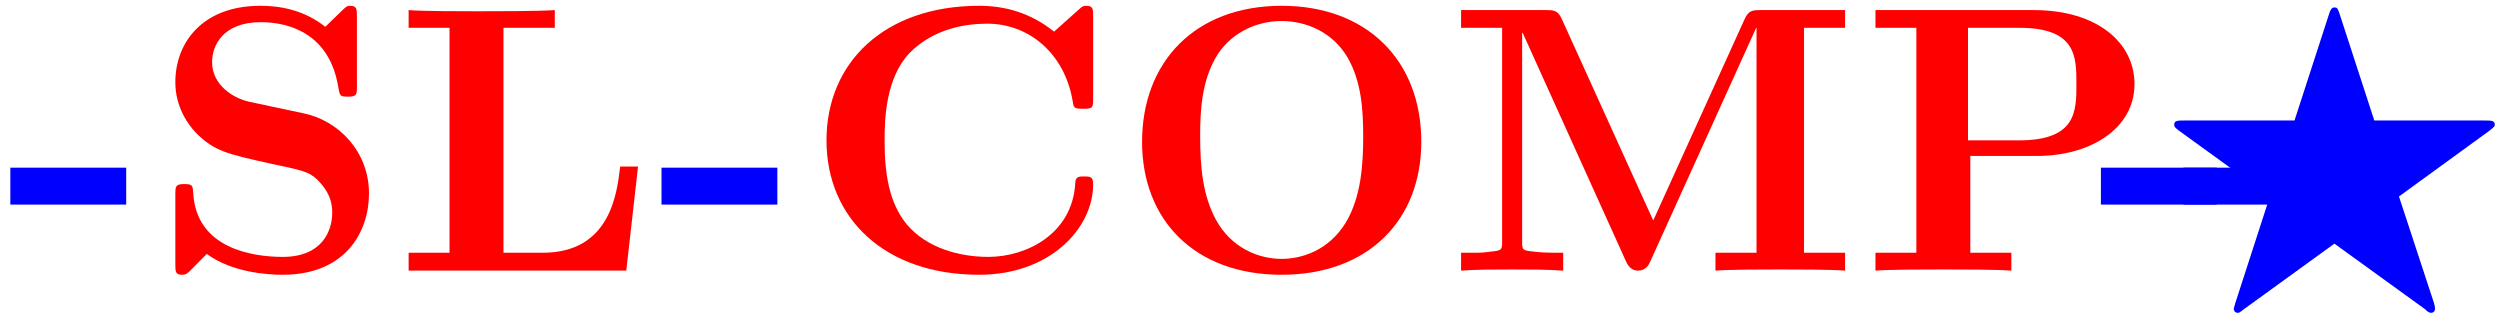
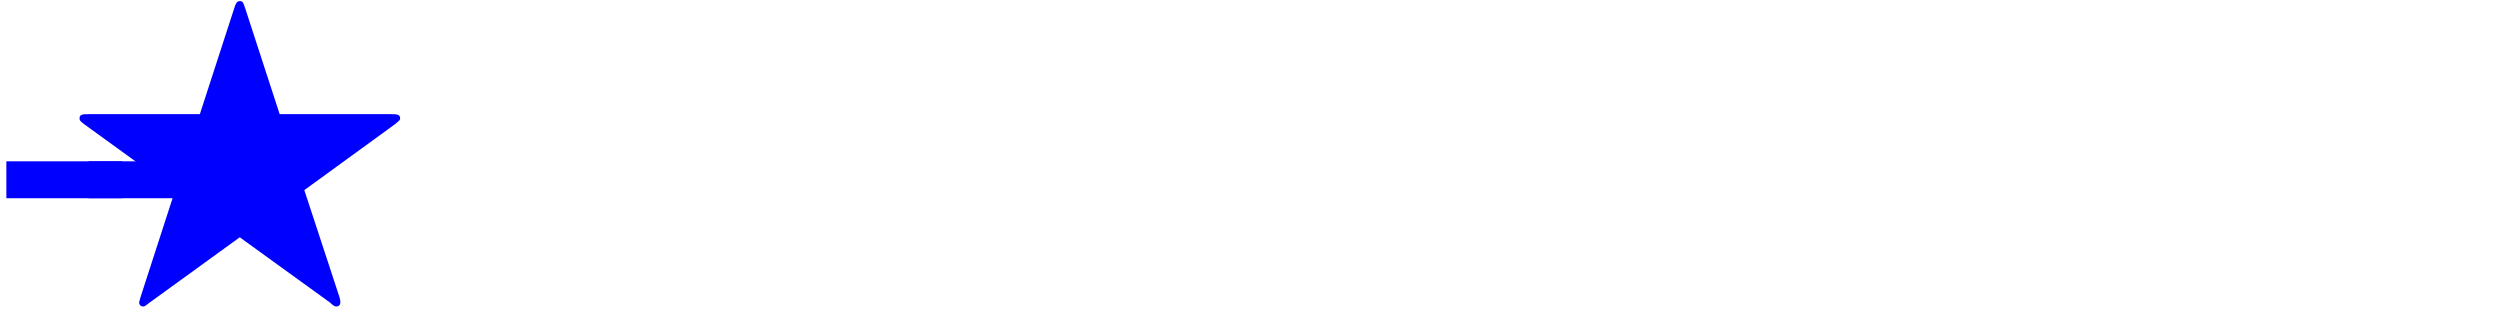
<svg xmlns="http://www.w3.org/2000/svg" xmlns:xlink="http://www.w3.org/1999/xlink" width="236pt" height="30pt" viewBox="0 0 236 30" version="1.1">
  <defs>
    <g>
      <symbol overflow="visible" id="glyph0-0">
        <path style="stroke:none;" d="" />
      </symbol>
      <symbol overflow="visible" id="glyph0-1">
        <path style="stroke:none;" d="M 11.406 -6.234 L 11.406 -9.719 L 0.469 -9.719 L 0.469 -6.234 Z M 11.406 -6.234 " />
-       </symbol>
-       <symbol overflow="visible" id="glyph0-2">
-         <path style="stroke:none;" d="M 14.422 -14.844 L 9.219 -15.953 C 7.781 -16.281 5.766 -17.5 5.766 -19.688 C 5.766 -21.234 6.781 -23.453 10.359 -23.453 C 13.234 -23.453 16.859 -22.234 17.672 -17.359 C 17.828 -16.5 17.828 -16.422 18.578 -16.422 C 19.438 -16.422 19.438 -16.609 19.438 -17.422 L 19.438 -23.984 C 19.438 -24.672 19.438 -25 18.797 -25 C 18.5 -25 18.469 -24.953 18.078 -24.594 L 16.453 -23.016 C 14.375 -24.672 12.047 -25 10.328 -25 C 4.875 -25 2.297 -21.547 2.297 -17.781 C 2.297 -15.453 3.484 -13.812 4.234 -13.016 C 5.984 -11.266 7.203 -11.016 11.109 -10.141 C 14.266 -9.469 14.875 -9.359 15.672 -8.609 C 16.203 -8.062 17.109 -7.141 17.109 -5.484 C 17.109 -3.766 16.172 -1.297 12.438 -1.297 C 9.719 -1.297 4.266 -2.016 3.984 -7.344 C 3.938 -8 3.938 -8.172 3.156 -8.172 C 2.297 -8.172 2.297 -7.953 2.297 -7.141 L 2.297 -0.609 C 2.297 0.078 2.297 0.391 2.938 0.391 C 3.266 0.391 3.328 0.328 3.625 0.078 L 5.266 -1.578 C 7.641 0.172 10.969 0.391 12.438 0.391 C 18.359 0.391 20.578 -3.656 20.578 -7.281 C 20.578 -11.266 17.672 -14.172 14.422 -14.844 Z M 14.422 -14.844 " />
-       </symbol>
-       <symbol overflow="visible" id="glyph0-3">
-         <path style="stroke:none;" d="M 23.062 -9.828 L 21.375 -9.828 C 21.078 -7.344 20.469 -1.688 14.062 -1.688 L 10.359 -1.688 L 10.359 -22.922 L 15.203 -22.922 L 15.203 -24.594 C 13.625 -24.484 9.719 -24.484 7.953 -24.484 C 6.391 -24.484 2.766 -24.484 1.406 -24.594 L 1.406 -22.922 L 5.266 -22.922 L 5.266 -1.688 L 1.406 -1.688 L 1.406 0 L 21.953 0 Z M 23.062 -9.828 " />
-       </symbol>
-       <symbol overflow="visible" id="glyph0-4">
-         <path style="stroke:none;" d="M 27.469 -23.984 C 27.469 -24.672 27.469 -25 26.828 -25 C 26.5 -25 26.422 -24.922 26.141 -24.672 L 23.781 -22.562 C 21.547 -24.344 19.156 -25 16.703 -25 C 7.781 -25 2.297 -19.656 2.297 -12.297 C 2.297 -4.953 7.781 0.391 16.703 0.391 C 23.422 0.391 27.469 -4.016 27.469 -8.141 C 27.469 -8.859 27.219 -8.891 26.609 -8.891 C 26.141 -8.891 25.812 -8.891 25.781 -8.281 C 25.531 -3.484 21.188 -1.297 17.578 -1.297 C 14.781 -1.297 11.766 -2.156 9.891 -4.344 C 8.219 -6.391 7.781 -9.078 7.781 -12.297 C 7.781 -14.312 7.891 -18.188 10.141 -20.547 C 12.484 -22.922 15.594 -23.312 17.469 -23.312 C 21.344 -23.312 24.75 -20.578 25.531 -16.031 C 25.641 -15.344 25.672 -15.281 26.5 -15.281 C 27.438 -15.281 27.469 -15.344 27.469 -16.281 Z M 27.469 -23.984 " />
-       </symbol>
-       <symbol overflow="visible" id="glyph0-5">
-         <path style="stroke:none;" d="M 28.656 -12.156 C 28.656 -19.906 23.453 -25 15.484 -25 C 7.281 -25 2.297 -19.688 2.297 -12.156 C 2.297 -4.734 7.312 0.391 15.453 0.391 C 23.703 0.391 28.656 -4.812 28.656 -12.156 Z M 15.453 -1.109 C 13.344 -1.109 10.719 -2.109 9.25 -4.844 C 8.062 -7.062 7.781 -9.609 7.781 -12.688 C 7.781 -14.984 7.891 -18.031 9.469 -20.469 C 10.938 -22.656 13.344 -23.562 15.453 -23.562 C 17.75 -23.562 20.219 -22.562 21.656 -20.188 C 23.016 -17.891 23.172 -15.125 23.172 -12.688 C 23.172 -10.188 23.016 -7 21.516 -4.516 C 19.906 -1.906 17.391 -1.109 15.453 -1.109 Z M 15.453 -1.109 " />
-       </symbol>
-       <symbol overflow="visible" id="glyph0-6">
-         <path style="stroke:none;" d="M 19.578 -4.734 L 10.969 -23.703 C 10.578 -24.594 10.188 -24.594 9.391 -24.594 L 1.438 -24.594 L 1.438 -22.922 L 5.312 -22.922 L 5.312 -2.719 C 5.312 -1.938 5.266 -1.906 4.266 -1.797 C 3.406 -1.688 3.328 -1.688 2.328 -1.688 L 1.438 -1.688 L 1.438 0 C 2.797 -0.109 4.844 -0.109 6.234 -0.109 C 7.75 -0.109 9.609 -0.109 11.078 0 L 11.078 -1.688 L 10.188 -1.688 C 9.531 -1.688 8.922 -1.719 8.281 -1.797 C 7.25 -1.906 7.203 -1.938 7.203 -2.719 L 7.203 -22.453 L 7.25 -22.453 L 17 -0.891 C 17.312 -0.172 17.75 0 18.141 0 C 18.859 0 19.156 -0.531 19.297 -0.859 L 29.297 -22.922 L 29.328 -22.922 L 29.328 -1.688 L 25.453 -1.688 L 25.453 0 C 26.75 -0.109 30.094 -0.109 31.562 -0.109 C 33.031 -0.109 36.391 -0.109 37.688 0 L 37.688 -1.688 L 33.812 -1.688 L 33.812 -22.922 L 37.688 -22.922 L 37.688 -24.594 L 29.766 -24.594 C 28.969 -24.594 28.578 -24.594 28.188 -23.703 Z M 19.578 -4.734 " />
-       </symbol>
-       <symbol overflow="visible" id="glyph0-7">
-         <path style="stroke:none;" d="M 10.359 -10.828 L 16.703 -10.828 C 21.688 -10.828 25.859 -13.406 25.859 -17.609 C 25.859 -21.547 22.297 -24.594 16.359 -24.594 L 1.406 -24.594 L 1.406 -22.922 L 5.266 -22.922 L 5.266 -1.688 L 1.406 -1.688 L 1.406 0 C 2.766 -0.109 6.281 -0.109 7.812 -0.109 C 9.359 -0.109 12.875 -0.109 14.234 0 L 14.234 -1.688 L 10.359 -1.688 Z M 14.953 -12.297 L 10.141 -12.297 L 10.141 -22.922 L 14.984 -22.922 C 20.375 -22.922 20.375 -20.188 20.375 -17.609 C 20.375 -15.062 20.375 -12.297 14.953 -12.297 Z M 14.953 -12.297 " />
      </symbol>
      <symbol overflow="visible" id="glyph1-0">
        <path style="stroke:none;" d="" />
      </symbol>
      <symbol overflow="visible" id="glyph1-1">
        <path style="stroke:none;" d="M 31.594 -13.234 C 32.016 -13.594 32.062 -13.625 32.062 -13.766 C 32.062 -14.172 31.734 -14.172 31.047 -14.172 L 20.688 -14.172 L 17.422 -24.203 C 17.25 -24.703 17.219 -24.844 16.922 -24.844 C 16.641 -24.844 16.531 -24.594 16.391 -24.141 L 13.156 -14.172 L 2.797 -14.172 C 2.109 -14.172 1.797 -14.172 1.797 -13.766 C 1.797 -13.562 1.906 -13.484 2.219 -13.234 L 10.828 -7 L 7.562 3.078 C 7.562 3.125 7.422 3.547 7.422 3.578 C 7.422 3.625 7.422 3.984 7.812 3.984 C 7.891 3.984 7.953 3.984 8.359 3.656 L 16.922 -2.547 L 25.5 3.656 C 25.609 3.797 25.859 3.984 26.031 3.984 C 26.422 3.984 26.422 3.625 26.422 3.578 C 26.422 3.438 26.359 3.188 26.328 3.078 L 23.016 -7 Z M 31.594 -13.234 " />
      </symbol>
    </g>
  </defs>
  <g id="surface1">
    <g style="fill:rgb(0%,0%,100%);fill-opacity:1;">
-       <use xlink:href="#glyph0-1" x="0.507" y="25.547" />
-     </g>
-     <g style="fill:rgb(100%,0%,0%);fill-opacity:1;">
-       <use xlink:href="#glyph0-2" x="14.255" y="25.547" />
-       <use xlink:href="#glyph0-3" x="37.169" y="25.547" />
+       <use xlink:href="#glyph0-1" x="0.131" y="24.947" />
+       <use xlink:href="#glyph0-1" x="7.889" y="24.947" />
    </g>
    <g style="fill:rgb(0%,0%,100%);fill-opacity:1;">
-       <use xlink:href="#glyph0-1" x="61.977" y="25.547" />
-     </g>
-     <g style="fill:rgb(100%,0%,0%);fill-opacity:1;">
-       <use xlink:href="#glyph0-4" x="75.724" y="25.547" />
-       <use xlink:href="#glyph0-5" x="105.514" y="25.547" />
-       <use xlink:href="#glyph0-6" x="136.487" y="25.547" />
-       <use xlink:href="#glyph0-7" x="175.638" y="25.547" />
-     </g>
-     <g style="fill:rgb(0%,0%,100%);fill-opacity:1;">
-       <use xlink:href="#glyph0-1" x="197.856" y="25.547" />
-       <use xlink:href="#glyph0-1" x="205.65" y="25.547" />
-     </g>
-     <g style="fill:rgb(0%,0%,100%);fill-opacity:1;">
-       <use xlink:href="#glyph1-1" x="203.446" y="25.547" />
+       <use xlink:href="#glyph1-1" x="5.711" y="24.947" />
    </g>
  </g>
</svg>
